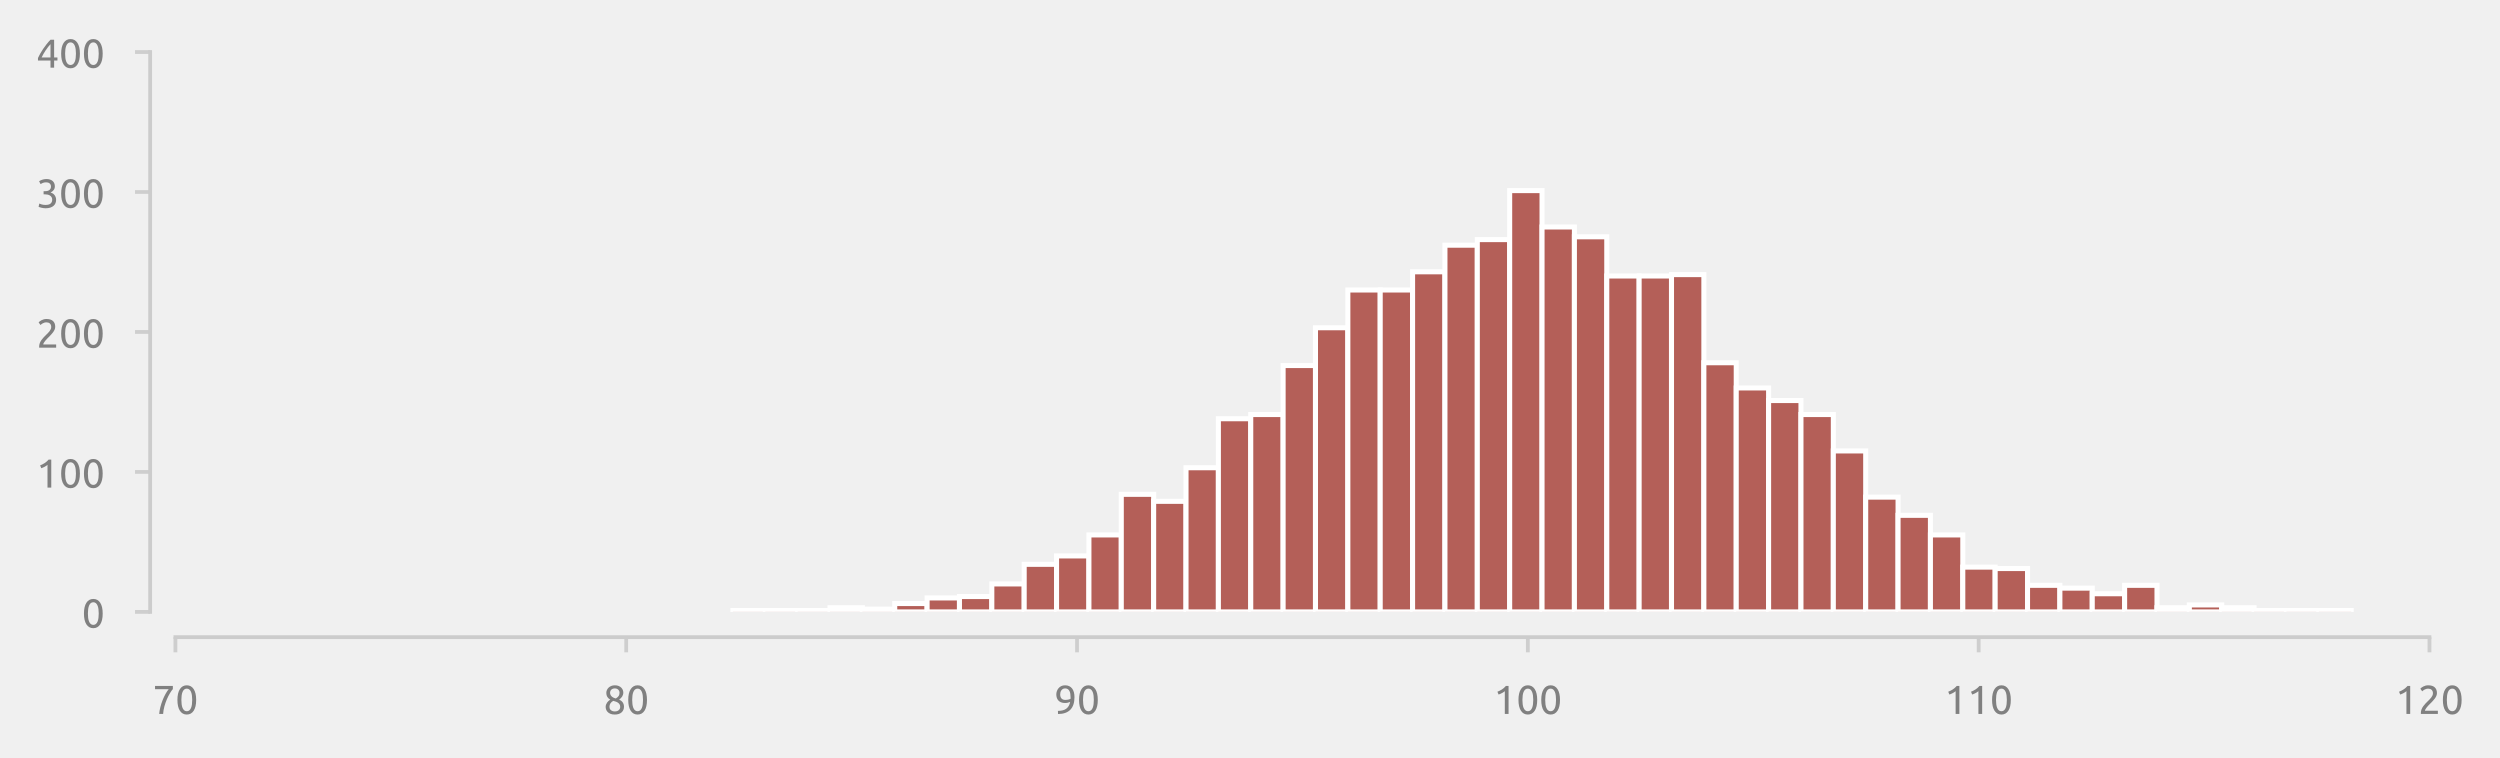
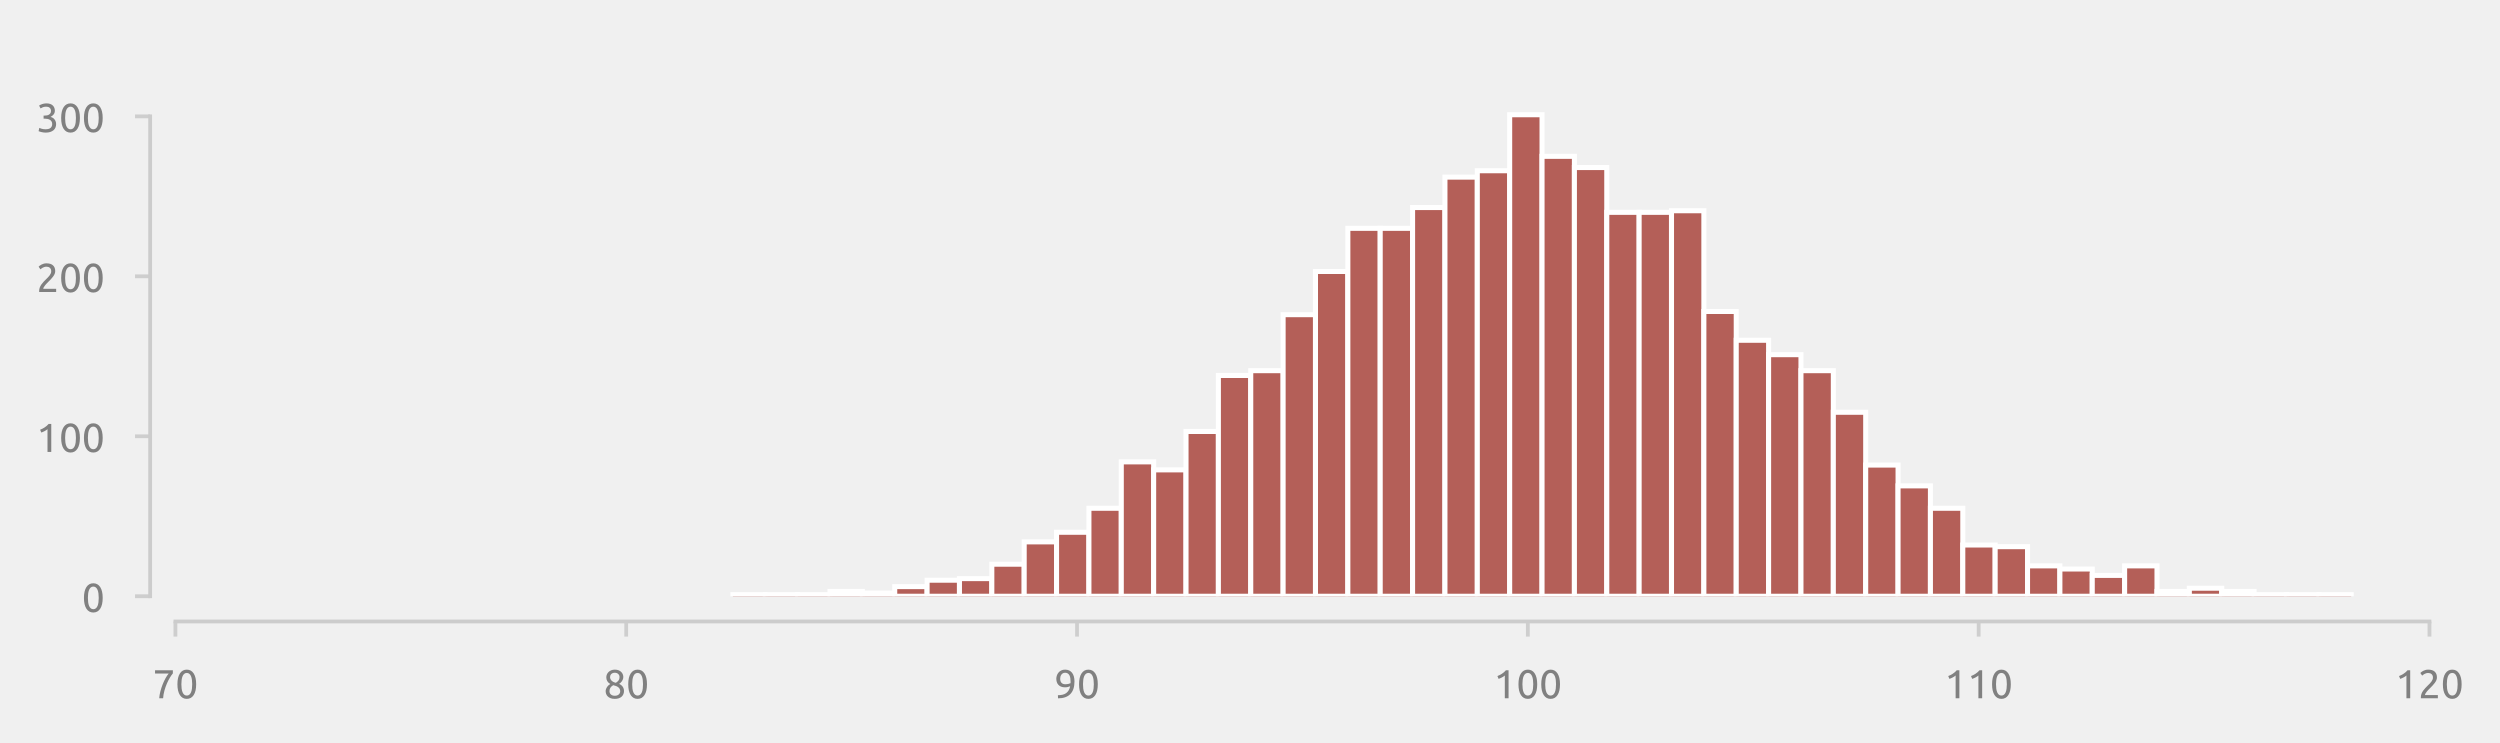
- <svg xmlns="http://www.w3.org/2000/svg" xmlns:xlink="http://www.w3.org/1999/xlink" width="495.106pt" height="150.071pt" viewBox="0 0 495.106 150.071" version="1.1">
+ <svg xmlns="http://www.w3.org/2000/svg" xmlns:xlink="http://www.w3.org/1999/xlink" width="495.106pt" height="146.968pt" viewBox="0 0 495.106 146.968" version="1.1">
  <defs>
    <style type="text/css">*{stroke-linejoin: round; stroke-linecap: butt}</style>
  </defs>
  <g id="figure_1">
    <g id="patch_1">
-       <path d="M 0 150.071  L 495.106 150.071  L 495.106 0  L 0 0  L 0 150.071  z " style="fill: none" />
+       <path d="M 0 146.968  L 495.106 146.968  L 495.106 0  L 0 0  L 0 146.968  z " style="fill: none" />
    </g>
    <g id="axes_1">
      <g id="patch_2">
-         <path d="M 34.737 121.184  L 481.137 121.184  L 481.137 10.304  L 34.737 10.304  L 34.737 121.184  z " style="fill: none" />
+         <path d="M 34.737 118.08  L 481.137 118.08  L 481.137 7.2  L 34.737 7.2  L 34.737 118.08  z " style="fill: none" />
      </g>
      <g id="matplotlib.axis_1">
        <g id="xtick_1">
          <g id="line2d_1">
            <defs>
-               <path id="m2b982a59f5" d="M 0 0  L 0 3  " style="stroke: #cecece; stroke-width: 0.75" />
+               <path id="m07ad3bdb07" d="M 0 0  L 0 3  " style="stroke: #cecece; stroke-width: 0.75" />
            </defs>
            <g>
-               <use xlink:href="#m2b982a59f5" x="34.737" y="126.184" style="fill: #cecece; stroke: #cecece; stroke-width: 0.75" />
+               <use xlink:href="#m07ad3bdb07" x="34.737" y="123.08" style="fill: #cecece; stroke: #cecece; stroke-width: 0.75" />
            </g>
          </g>
          <g id="text_1">
-             <g style="fill: #808080" transform="translate(30.225 141.3913) scale(0.08 -0.08)">
+             <g style="fill: #808080" transform="translate(30.225 138.2875) scale(0.08 -0.08)">
              <defs>
                <path id="Ubuntu-37" d="M 1043 0  Q 1082 512 1226 1078  Q 1370 1645 1581 2179  Q 1792 2714 2045 3171  Q 2298 3629 2541 3917  L 384 3917  L 384 4435  L 3206 4435  L 3206 3942  Q 2995 3699 2739 3273  Q 2483 2848 2256 2320  Q 2029 1792 1865 1193  Q 1702 595 1664 0  L 1043 0  z " transform="scale(0.015625)" />
                <path id="Ubuntu-30" d="M 320 2221  Q 320 3334 713 3936  Q 1107 4538 1805 4538  Q 2502 4538 2896 3936  Q 3290 3334 3290 2221  Q 3290 1107 2896 505  Q 2502 -96 1805 -96  Q 1107 -96 713 505  Q 320 1107 320 2221  z M 2662 2221  Q 2662 2586 2620 2912  Q 2579 3238 2480 3481  Q 2381 3725 2214 3869  Q 2048 4013 1805 4013  Q 1562 4013 1395 3869  Q 1229 3725 1129 3481  Q 1030 3238 988 2912  Q 947 2586 947 2221  Q 947 1856 988 1529  Q 1030 1203 1129 960  Q 1229 717 1395 573  Q 1562 429 1805 429  Q 2048 429 2214 573  Q 2381 717 2480 960  Q 2579 1203 2620 1529  Q 2662 1856 2662 2221  z " transform="scale(0.015625)" />
              </defs>
              <use xlink:href="#Ubuntu-37" />
              <use xlink:href="#Ubuntu-30" x="56.4" />
            </g>
          </g>
        </g>
        <g id="xtick_2">
          <g id="line2d_2">
            <g>
-               <use xlink:href="#m2b982a59f5" x="124.017" y="126.184" style="fill: #cecece; stroke: #cecece; stroke-width: 0.75" />
+               <use xlink:href="#m07ad3bdb07" x="124.017" y="123.08" style="fill: #cecece; stroke: #cecece; stroke-width: 0.75" />
            </g>
          </g>
          <g id="text_2">
-             <g style="fill: #808080" transform="translate(119.505 141.3913) scale(0.08 -0.08)">
+             <g style="fill: #808080" transform="translate(119.505 138.2875) scale(0.08 -0.08)">
              <defs>
                <path id="Ubuntu-38" d="M 3258 1152  Q 3258 883 3165 656  Q 3072 429 2889 259  Q 2707 90 2432 -3  Q 2157 -96 1798 -96  Q 1382 -96 1104 22  Q 826 141 659 320  Q 493 499 422 713  Q 352 928 352 1120  Q 352 1306 413 1475  Q 474 1645 573 1792  Q 672 1939 803 2057  Q 934 2176 1082 2266  Q 454 2624 454 3322  Q 454 3565 550 3785  Q 646 4006 822 4172  Q 998 4339 1248 4438  Q 1498 4538 1805 4538  Q 2163 4538 2419 4429  Q 2675 4320 2838 4150  Q 3002 3981 3075 3776  Q 3149 3571 3149 3379  Q 3149 3194 3094 3030  Q 3040 2867 2947 2726  Q 2854 2586 2736 2477  Q 2618 2368 2490 2285  Q 3245 1926 3258 1152  z M 954 1114  Q 954 998 995 873  Q 1037 749 1139 643  Q 1242 538 1402 467  Q 1562 397 1805 397  Q 2022 397 2185 461  Q 2349 525 2451 624  Q 2554 723 2605 851  Q 2656 979 2656 1114  Q 2656 1318 2579 1472  Q 2502 1626 2358 1741  Q 2214 1856 2012 1936  Q 1811 2016 1555 2074  Q 1267 1914 1110 1677  Q 954 1440 954 1114  z M 2554 3386  Q 2554 3482 2512 3597  Q 2470 3712 2380 3811  Q 2291 3910 2150 3977  Q 2010 4045 1805 4045  Q 1600 4045 1456 3981  Q 1312 3917 1222 3817  Q 1133 3718 1091 3600  Q 1050 3482 1050 3366  Q 1050 3226 1101 3085  Q 1152 2944 1261 2822  Q 1370 2701 1546 2605  Q 1722 2509 1965 2451  Q 2234 2611 2394 2825  Q 2554 3040 2554 3386  z " transform="scale(0.015625)" />
              </defs>
              <use xlink:href="#Ubuntu-38" />
              <use xlink:href="#Ubuntu-30" x="56.4" />
            </g>
          </g>
        </g>
        <g id="xtick_3">
          <g id="line2d_3">
            <g>
-               <use xlink:href="#m2b982a59f5" x="213.298" y="126.184" style="fill: #cecece; stroke: #cecece; stroke-width: 0.75" />
+               <use xlink:href="#m07ad3bdb07" x="213.298" y="123.08" style="fill: #cecece; stroke: #cecece; stroke-width: 0.75" />
            </g>
          </g>
          <g id="text_3">
-             <g style="fill: #808080" transform="translate(208.785 141.3913) scale(0.08 -0.08)">
+             <g style="fill: #808080" transform="translate(208.785 138.2875) scale(0.08 -0.08)">
              <defs>
                <path id="Ubuntu-39" d="M 3206 2662  Q 3206 1344 2550 669  Q 1894 -6 602 -13  L 582 486  Q 986 486 1309 563  Q 1632 640 1875 809  Q 2118 979 2281 1248  Q 2445 1517 2522 1907  Q 2355 1830 2144 1782  Q 1933 1734 1709 1734  Q 1331 1734 1068 1846  Q 806 1958 640 2147  Q 474 2336 400 2582  Q 326 2829 326 3098  Q 326 3334 409 3590  Q 493 3846 662 4057  Q 832 4269 1094 4403  Q 1357 4538 1715 4538  Q 2080 4538 2358 4410  Q 2637 4282 2825 4038  Q 3014 3795 3110 3446  Q 3206 3098 3206 2662  z M 1773 2221  Q 1997 2221 2195 2262  Q 2394 2304 2579 2387  Q 2586 2458 2586 2525  Q 2586 2592 2586 2662  Q 2586 2938 2547 3190  Q 2509 3443 2409 3632  Q 2310 3821 2144 3933  Q 1978 4045 1722 4045  Q 1510 4045 1363 3955  Q 1216 3866 1120 3728  Q 1024 3590 982 3427  Q 941 3264 941 3110  Q 941 2675 1149 2448  Q 1357 2221 1773 2221  z " transform="scale(0.015625)" />
              </defs>
              <use xlink:href="#Ubuntu-39" />
              <use xlink:href="#Ubuntu-30" x="56.4" />
            </g>
          </g>
        </g>
        <g id="xtick_4">
          <g id="line2d_4">
            <g>
-               <use xlink:href="#m2b982a59f5" x="302.577" y="126.184" style="fill: #cecece; stroke: #cecece; stroke-width: 0.75" />
+               <use xlink:href="#m07ad3bdb07" x="302.577" y="123.08" style="fill: #cecece; stroke: #cecece; stroke-width: 0.75" />
            </g>
          </g>
          <g id="text_4">
-             <g style="fill: #808080" transform="translate(295.8087 141.3913) scale(0.08 -0.08)">
+             <g style="fill: #808080" transform="translate(295.8087 138.2875) scale(0.08 -0.08)">
              <defs>
                <path id="Ubuntu-31" d="M 595 3520  Q 960 3661 1305 3881  Q 1651 4102 1939 4435  L 2362 4435  L 2362 0  L 1766 0  L 1766 3610  Q 1690 3539 1578 3462  Q 1466 3386 1334 3315  Q 1203 3245 1059 3181  Q 915 3117 781 3072  L 595 3520  z " transform="scale(0.015625)" />
              </defs>
              <use xlink:href="#Ubuntu-31" />
              <use xlink:href="#Ubuntu-30" x="56.4" />
              <use xlink:href="#Ubuntu-30" x="112.8" />
            </g>
          </g>
        </g>
        <g id="xtick_5">
          <g id="line2d_5">
            <g>
-               <use xlink:href="#m2b982a59f5" x="391.858" y="126.184" style="fill: #cecece; stroke: #cecece; stroke-width: 0.75" />
+               <use xlink:href="#m07ad3bdb07" x="391.858" y="123.08" style="fill: #cecece; stroke: #cecece; stroke-width: 0.75" />
            </g>
          </g>
          <g id="text_5">
-             <g style="fill: #808080" transform="translate(385.0888 141.3913) scale(0.08 -0.08)">
+             <g style="fill: #808080" transform="translate(385.0888 138.2875) scale(0.08 -0.08)">
              <use xlink:href="#Ubuntu-31" />
              <use xlink:href="#Ubuntu-31" x="56.4" />
              <use xlink:href="#Ubuntu-30" x="112.8" />
            </g>
          </g>
        </g>
        <g id="xtick_6">
          <g id="line2d_6">
            <g>
-               <use xlink:href="#m2b982a59f5" x="481.137" y="126.184" style="fill: #cecece; stroke: #cecece; stroke-width: 0.75" />
+               <use xlink:href="#m07ad3bdb07" x="481.137" y="123.08" style="fill: #cecece; stroke: #cecece; stroke-width: 0.75" />
            </g>
          </g>
          <g id="text_6">
-             <g style="fill: #808080" transform="translate(474.3687 141.3913) scale(0.08 -0.08)">
+             <g style="fill: #808080" transform="translate(474.3687 138.2875) scale(0.08 -0.08)">
              <defs>
                <path id="Ubuntu-32" d="M 2989 3302  Q 2989 3072 2896 2857  Q 2803 2643 2649 2435  Q 2496 2227 2304 2025  Q 2112 1824 1920 1632  Q 1811 1523 1667 1376  Q 1523 1229 1395 1069  Q 1267 909 1180 761  Q 1094 614 1094 506  L 3136 506  L 3136 0  L 448 0  Q 442 38 442 76  Q 442 115 442 147  Q 442 448 541 707  Q 640 966 800 1196  Q 960 1427 1158 1632  Q 1357 1837 1549 2029  Q 1709 2182 1853 2332  Q 1997 2483 2109 2633  Q 2221 2784 2288 2944  Q 2355 3104 2355 3283  Q 2355 3475 2294 3609  Q 2234 3744 2131 3833  Q 2029 3923 1891 3964  Q 1754 4006 1600 4006  Q 1414 4006 1260 3955  Q 1107 3904 985 3837  Q 864 3770 781 3696  Q 698 3622 653 3584  L 358 4006  Q 416 4070 531 4163  Q 646 4256 806 4339  Q 966 4422 1164 4480  Q 1363 4538 1594 4538  Q 2291 4538 2640 4214  Q 2989 3891 2989 3302  z " transform="scale(0.015625)" />
              </defs>
              <use xlink:href="#Ubuntu-31" />
              <use xlink:href="#Ubuntu-32" x="56.4" />
              <use xlink:href="#Ubuntu-30" x="112.8" />
            </g>
          </g>
        </g>
      </g>
      <g id="matplotlib.axis_2">
        <g id="ytick_1">
          <g id="line2d_7">
            <defs>
-               <path id="m0d5854cfae" d="M 0 0  L -3 0  " style="stroke: #cecece; stroke-width: 0.75" />
+               <path id="m6166ed5908" d="M 0 0  L -3 0  " style="stroke: #cecece; stroke-width: 0.75" />
            </defs>
            <g>
-               <use xlink:href="#m0d5854cfae" x="29.738" y="121.184" style="fill: #cecece; stroke: #cecece; stroke-width: 0.75" />
+               <use xlink:href="#m6166ed5908" x="29.738" y="118.08" style="fill: #cecece; stroke: #cecece; stroke-width: 0.75" />
            </g>
          </g>
          <g id="text_7">
-             <g style="fill: #808080" transform="translate(16.225 124.2875) scale(0.08 -0.08)">
+             <g style="fill: #808080" transform="translate(16.225 121.1838) scale(0.08 -0.08)">
              <use xlink:href="#Ubuntu-30" />
            </g>
          </g>
        </g>
        <g id="ytick_2">
          <g id="line2d_8">
            <g>
-               <use xlink:href="#m0d5854cfae" x="29.738" y="93.464" style="fill: #cecece; stroke: #cecece; stroke-width: 0.75" />
+               <use xlink:href="#m6166ed5908" x="29.738" y="86.4" style="fill: #cecece; stroke: #cecece; stroke-width: 0.75" />
            </g>
          </g>
          <g id="text_8">
-             <g style="fill: #808080" transform="translate(7.2 96.5675) scale(0.08 -0.08)">
+             <g style="fill: #808080" transform="translate(7.2 89.50375) scale(0.08 -0.08)">
              <use xlink:href="#Ubuntu-31" />
              <use xlink:href="#Ubuntu-30" x="56.4" />
              <use xlink:href="#Ubuntu-30" x="112.8" />
            </g>
          </g>
        </g>
        <g id="ytick_3">
          <g id="line2d_9">
            <g>
-               <use xlink:href="#m0d5854cfae" x="29.738" y="65.744" style="fill: #cecece; stroke: #cecece; stroke-width: 0.75" />
+               <use xlink:href="#m6166ed5908" x="29.738" y="54.72" style="fill: #cecece; stroke: #cecece; stroke-width: 0.75" />
            </g>
          </g>
          <g id="text_9">
-             <g style="fill: #808080" transform="translate(7.2 68.8475) scale(0.08 -0.08)">
+             <g style="fill: #808080" transform="translate(7.2 57.82375) scale(0.08 -0.08)">
              <use xlink:href="#Ubuntu-32" />
              <use xlink:href="#Ubuntu-30" x="56.4" />
              <use xlink:href="#Ubuntu-30" x="112.8" />
            </g>
          </g>
        </g>
        <g id="ytick_4">
          <g id="line2d_10">
            <g>
-               <use xlink:href="#m0d5854cfae" x="29.738" y="38.024" style="fill: #cecece; stroke: #cecece; stroke-width: 0.75" />
+               <use xlink:href="#m6166ed5908" x="29.738" y="23.04" style="fill: #cecece; stroke: #cecece; stroke-width: 0.75" />
            </g>
          </g>
          <g id="text_10">
-             <g style="fill: #808080" transform="translate(7.2 41.1275) scale(0.08 -0.08)">
+             <g style="fill: #808080" transform="translate(7.2 26.14375) scale(0.08 -0.08)">
              <defs>
                <path id="Ubuntu-33" d="M 1446 435  Q 2016 435 2262 659  Q 2509 883 2509 1261  Q 2509 1504 2406 1670  Q 2304 1837 2137 1936  Q 1971 2035 1750 2076  Q 1530 2118 1299 2118  L 1146 2118  L 1146 2605  L 1357 2605  Q 1517 2605 1686 2637  Q 1856 2669 1997 2752  Q 2138 2835 2227 2979  Q 2317 3123 2317 3341  Q 2317 3520 2253 3648  Q 2189 3776 2083 3859  Q 1978 3942 1840 3977  Q 1702 4013 1549 4013  Q 1242 4013 1027 3923  Q 813 3834 666 3738  L 435 4192  Q 512 4243 630 4304  Q 749 4365 896 4416  Q 1043 4467 1212 4502  Q 1382 4538 1568 4538  Q 1920 4538 2176 4451  Q 2432 4365 2598 4208  Q 2765 4051 2848 3836  Q 2931 3622 2931 3373  Q 2931 3027 2732 2780  Q 2534 2534 2253 2406  Q 2426 2355 2586 2259  Q 2746 2163 2864 2016  Q 2982 1869 3056 1677  Q 3130 1485 3130 1248  Q 3130 960 3030 713  Q 2931 467 2723 288  Q 2515 109 2201 6  Q 1888 -96 1459 -96  Q 1293 -96 1117 -70  Q 941 -45 787 -6  Q 634 32 518 70  Q 403 109 352 134  L 467 653  Q 576 602 829 518  Q 1082 435 1446 435  z " transform="scale(0.015625)" />
              </defs>
              <use xlink:href="#Ubuntu-33" />
              <use xlink:href="#Ubuntu-30" x="56.4" />
              <use xlink:href="#Ubuntu-30" x="112.8" />
            </g>
          </g>
        </g>
-         <g id="ytick_5">
-           <g id="line2d_11">
-             <g>
-               <use xlink:href="#m0d5854cfae" x="29.738" y="10.304" style="fill: #cecece; stroke: #cecece; stroke-width: 0.75" />
-             </g>
-           </g>
-           <g id="text_11">
-             <g style="fill: #808080" transform="translate(7.2 13.4075) scale(0.08 -0.08)">
-               <defs>
-                 <path id="Ubuntu-34" d="M 256 1536  Q 378 1818 589 2192  Q 800 2566 1065 2963  Q 1331 3360 1635 3744  Q 1939 4128 2246 4435  L 2816 4435  L 2816 1619  L 3341 1619  L 3341 1133  L 2816 1133  L 2816 0  L 2240 0  L 2240 1133  L 256 1133  L 256 1536  z M 2240 3731  Q 2048 3526 1853 3273  Q 1658 3021 1472 2745  Q 1286 2470 1123 2182  Q 960 1894 832 1619  L 2240 1619  L 2240 3731  z " transform="scale(0.015625)" />
-               </defs>
-               <use xlink:href="#Ubuntu-34" />
-               <use xlink:href="#Ubuntu-30" x="56.4" />
-               <use xlink:href="#Ubuntu-30" x="112.8" />
-             </g>
-           </g>
-         </g>
      </g>
      <g id="patch_3">
-         <path d="M 145.145 121.184  L 151.555 121.184  L 151.555 120.907  L 145.145 120.907  z " clip-path="url(#p6f2cfbf7e7)" style="fill: #b45f58; stroke: #ffffff; stroke-linejoin: miter" />
+         <path d="M 145.145 118.08  L 151.555 118.08  L 151.555 117.763  L 145.145 117.763  z " clip-path="url(#p669e3eecfb)" style="fill: #b45f58; stroke: #ffffff; stroke-linejoin: miter" />
      </g>
      <g id="patch_4">
-         <path d="M 151.555 121.184  L 157.965 121.184  L 157.965 120.907  L 151.555 120.907  z " clip-path="url(#p6f2cfbf7e7)" style="fill: #b45f58; stroke: #ffffff; stroke-linejoin: miter" />
+         <path d="M 151.555 118.08  L 157.965 118.08  L 157.965 117.763  L 151.555 117.763  z " clip-path="url(#p669e3eecfb)" style="fill: #b45f58; stroke: #ffffff; stroke-linejoin: miter" />
      </g>
      <g id="patch_5">
-         <path d="M 157.965 121.184  L 164.375 121.184  L 164.375 120.907  L 157.965 120.907  z " clip-path="url(#p6f2cfbf7e7)" style="fill: #b45f58; stroke: #ffffff; stroke-linejoin: miter" />
+         <path d="M 157.965 118.08  L 164.375 118.08  L 164.375 117.763  L 157.965 117.763  z " clip-path="url(#p669e3eecfb)" style="fill: #b45f58; stroke: #ffffff; stroke-linejoin: miter" />
      </g>
      <g id="patch_6">
-         <path d="M 164.375 121.184  L 170.784 121.184  L 170.784 120.352  L 164.375 120.352  z " clip-path="url(#p6f2cfbf7e7)" style="fill: #b45f58; stroke: #ffffff; stroke-linejoin: miter" />
+         <path d="M 164.375 118.08  L 170.784 118.08  L 170.784 117.13  L 164.375 117.13  z " clip-path="url(#p669e3eecfb)" style="fill: #b45f58; stroke: #ffffff; stroke-linejoin: miter" />
      </g>
      <g id="patch_7">
-         <path d="M 170.784 121.184  L 177.194 121.184  L 177.194 120.629  L 170.784 120.629  z " clip-path="url(#p6f2cfbf7e7)" style="fill: #b45f58; stroke: #ffffff; stroke-linejoin: miter" />
+         <path d="M 170.784 118.08  L 177.194 118.08  L 177.194 117.446  L 170.784 117.446  z " clip-path="url(#p669e3eecfb)" style="fill: #b45f58; stroke: #ffffff; stroke-linejoin: miter" />
      </g>
      <g id="patch_8">
-         <path d="M 177.194 121.184  L 183.604 121.184  L 183.604 119.521  L 177.194 119.521  z " clip-path="url(#p6f2cfbf7e7)" style="fill: #b45f58; stroke: #ffffff; stroke-linejoin: miter" />
+         <path d="M 177.194 118.08  L 183.604 118.08  L 183.604 116.179  L 177.194 116.179  z " clip-path="url(#p669e3eecfb)" style="fill: #b45f58; stroke: #ffffff; stroke-linejoin: miter" />
      </g>
      <g id="patch_9">
-         <path d="M 183.604 121.184  L 190.014 121.184  L 190.014 118.412  L 183.604 118.412  z " clip-path="url(#p6f2cfbf7e7)" style="fill: #b45f58; stroke: #ffffff; stroke-linejoin: miter" />
+         <path d="M 183.604 118.08  L 190.014 118.08  L 190.014 114.912  L 183.604 114.912  z " clip-path="url(#p669e3eecfb)" style="fill: #b45f58; stroke: #ffffff; stroke-linejoin: miter" />
      </g>
      <g id="patch_10">
-         <path d="M 190.014 121.184  L 196.423 121.184  L 196.423 118.135  L 190.014 118.135  z " clip-path="url(#p6f2cfbf7e7)" style="fill: #b45f58; stroke: #ffffff; stroke-linejoin: miter" />
+         <path d="M 190.014 118.08  L 196.423 118.08  L 196.423 114.595  L 190.014 114.595  z " clip-path="url(#p669e3eecfb)" style="fill: #b45f58; stroke: #ffffff; stroke-linejoin: miter" />
      </g>
      <g id="patch_11">
-         <path d="M 196.423 121.184  L 202.833 121.184  L 202.833 115.64  L 196.423 115.64  z " clip-path="url(#p6f2cfbf7e7)" style="fill: #b45f58; stroke: #ffffff; stroke-linejoin: miter" />
+         <path d="M 196.423 118.08  L 202.833 118.08  L 202.833 111.744  L 196.423 111.744  z " clip-path="url(#p669e3eecfb)" style="fill: #b45f58; stroke: #ffffff; stroke-linejoin: miter" />
      </g>
      <g id="patch_12">
-         <path d="M 202.833 121.184  L 209.243 121.184  L 209.243 111.759  L 202.833 111.759  z " clip-path="url(#p6f2cfbf7e7)" style="fill: #b45f58; stroke: #ffffff; stroke-linejoin: miter" />
+         <path d="M 202.833 118.08  L 209.243 118.08  L 209.243 107.309  L 202.833 107.309  z " clip-path="url(#p669e3eecfb)" style="fill: #b45f58; stroke: #ffffff; stroke-linejoin: miter" />
      </g>
      <g id="patch_13">
-         <path d="M 209.243 121.184  L 215.653 121.184  L 215.653 110.096  L 209.243 110.096  z " clip-path="url(#p6f2cfbf7e7)" style="fill: #b45f58; stroke: #ffffff; stroke-linejoin: miter" />
+         <path d="M 209.243 118.08  L 215.653 118.08  L 215.653 105.408  L 209.243 105.408  z " clip-path="url(#p669e3eecfb)" style="fill: #b45f58; stroke: #ffffff; stroke-linejoin: miter" />
      </g>
      <g id="patch_14">
-         <path d="M 215.653 121.184  L 222.062 121.184  L 222.062 105.938  L 215.653 105.938  z " clip-path="url(#p6f2cfbf7e7)" style="fill: #b45f58; stroke: #ffffff; stroke-linejoin: miter" />
+         <path d="M 215.653 118.08  L 222.062 118.08  L 222.062 100.656  L 215.653 100.656  z " clip-path="url(#p669e3eecfb)" style="fill: #b45f58; stroke: #ffffff; stroke-linejoin: miter" />
      </g>
      <g id="patch_15">
-         <path d="M 222.062 121.184  L 228.472 121.184  L 228.472 97.899  L 222.062 97.899  z " clip-path="url(#p6f2cfbf7e7)" style="fill: #b45f58; stroke: #ffffff; stroke-linejoin: miter" />
+         <path d="M 222.062 118.08  L 228.472 118.08  L 228.472 91.469  L 222.062 91.469  z " clip-path="url(#p669e3eecfb)" style="fill: #b45f58; stroke: #ffffff; stroke-linejoin: miter" />
      </g>
      <g id="patch_16">
-         <path d="M 228.472 121.184  L 234.882 121.184  L 234.882 99.285  L 228.472 99.285  z " clip-path="url(#p6f2cfbf7e7)" style="fill: #b45f58; stroke: #ffffff; stroke-linejoin: miter" />
+         <path d="M 228.472 118.08  L 234.882 118.08  L 234.882 93.053  L 228.472 93.053  z " clip-path="url(#p669e3eecfb)" style="fill: #b45f58; stroke: #ffffff; stroke-linejoin: miter" />
      </g>
      <g id="patch_17">
-         <path d="M 234.882 121.184  L 241.292 121.184  L 241.292 92.632  L 234.882 92.632  z " clip-path="url(#p6f2cfbf7e7)" style="fill: #b45f58; stroke: #ffffff; stroke-linejoin: miter" />
+         <path d="M 234.882 118.08  L 241.292 118.08  L 241.292 85.45  L 234.882 85.45  z " clip-path="url(#p669e3eecfb)" style="fill: #b45f58; stroke: #ffffff; stroke-linejoin: miter" />
      </g>
      <g id="patch_18">
-         <path d="M 241.292 121.184  L 247.701 121.184  L 247.701 82.93  L 241.292 82.93  z " clip-path="url(#p6f2cfbf7e7)" style="fill: #b45f58; stroke: #ffffff; stroke-linejoin: miter" />
+         <path d="M 241.292 118.08  L 247.701 118.08  L 247.701 74.362  L 241.292 74.362  z " clip-path="url(#p669e3eecfb)" style="fill: #b45f58; stroke: #ffffff; stroke-linejoin: miter" />
      </g>
      <g id="patch_19">
-         <path d="M 247.701 121.184  L 254.111 121.184  L 254.111 82.099  L 247.701 82.099  z " clip-path="url(#p6f2cfbf7e7)" style="fill: #b45f58; stroke: #ffffff; stroke-linejoin: miter" />
+         <path d="M 247.701 118.08  L 254.111 118.08  L 254.111 73.411  L 247.701 73.411  z " clip-path="url(#p669e3eecfb)" style="fill: #b45f58; stroke: #ffffff; stroke-linejoin: miter" />
      </g>
      <g id="patch_20">
-         <path d="M 254.111 121.184  L 260.521 121.184  L 260.521 72.397  L 254.111 72.397  z " clip-path="url(#p6f2cfbf7e7)" style="fill: #b45f58; stroke: #ffffff; stroke-linejoin: miter" />
+         <path d="M 254.111 118.08  L 260.521 118.08  L 260.521 62.323  L 254.111 62.323  z " clip-path="url(#p669e3eecfb)" style="fill: #b45f58; stroke: #ffffff; stroke-linejoin: miter" />
      </g>
      <g id="patch_21">
-         <path d="M 260.521 121.184  L 266.931 121.184  L 266.931 64.912  L 260.521 64.912  z " clip-path="url(#p6f2cfbf7e7)" style="fill: #b45f58; stroke: #ffffff; stroke-linejoin: miter" />
+         <path d="M 260.521 118.08  L 266.931 118.08  L 266.931 53.77  L 260.521 53.77  z " clip-path="url(#p669e3eecfb)" style="fill: #b45f58; stroke: #ffffff; stroke-linejoin: miter" />
      </g>
      <g id="patch_22">
-         <path d="M 266.931 121.184  L 273.34 121.184  L 273.34 57.428  L 266.931 57.428  z " clip-path="url(#p6f2cfbf7e7)" style="fill: #b45f58; stroke: #ffffff; stroke-linejoin: miter" />
+         <path d="M 266.931 118.08  L 273.34 118.08  L 273.34 45.216  L 266.931 45.216  z " clip-path="url(#p669e3eecfb)" style="fill: #b45f58; stroke: #ffffff; stroke-linejoin: miter" />
      </g>
      <g id="patch_23">
-         <path d="M 273.34 121.184  L 279.75 121.184  L 279.75 57.428  L 273.34 57.428  z " clip-path="url(#p6f2cfbf7e7)" style="fill: #b45f58; stroke: #ffffff; stroke-linejoin: miter" />
+         <path d="M 273.34 118.08  L 279.75 118.08  L 279.75 45.216  L 273.34 45.216  z " clip-path="url(#p669e3eecfb)" style="fill: #b45f58; stroke: #ffffff; stroke-linejoin: miter" />
      </g>
      <g id="patch_24">
-         <path d="M 279.75 121.184  L 286.16 121.184  L 286.16 53.824  L 279.75 53.824  z " clip-path="url(#p6f2cfbf7e7)" style="fill: #b45f58; stroke: #ffffff; stroke-linejoin: miter" />
+         <path d="M 279.75 118.08  L 286.16 118.08  L 286.16 41.098  L 279.75 41.098  z " clip-path="url(#p669e3eecfb)" style="fill: #b45f58; stroke: #ffffff; stroke-linejoin: miter" />
      </g>
      <g id="patch_25">
-         <path d="M 286.16 121.184  L 292.57 121.184  L 292.57 48.557  L 286.16 48.557  z " clip-path="url(#p6f2cfbf7e7)" style="fill: #b45f58; stroke: #ffffff; stroke-linejoin: miter" />
+         <path d="M 286.16 118.08  L 292.57 118.08  L 292.57 35.078  L 286.16 35.078  z " clip-path="url(#p669e3eecfb)" style="fill: #b45f58; stroke: #ffffff; stroke-linejoin: miter" />
      </g>
      <g id="patch_26">
-         <path d="M 292.57 121.184  L 298.979 121.184  L 298.979 47.449  L 292.57 47.449  z " clip-path="url(#p6f2cfbf7e7)" style="fill: #b45f58; stroke: #ffffff; stroke-linejoin: miter" />
+         <path d="M 292.57 118.08  L 298.979 118.08  L 298.979 33.811  L 292.57 33.811  z " clip-path="url(#p669e3eecfb)" style="fill: #b45f58; stroke: #ffffff; stroke-linejoin: miter" />
      </g>
      <g id="patch_27">
-         <path d="M 298.979 121.184  L 305.389 121.184  L 305.389 37.747  L 298.979 37.747  z " clip-path="url(#p6f2cfbf7e7)" style="fill: #b45f58; stroke: #ffffff; stroke-linejoin: miter" />
+         <path d="M 298.979 118.08  L 305.389 118.08  L 305.389 22.723  L 298.979 22.723  z " clip-path="url(#p669e3eecfb)" style="fill: #b45f58; stroke: #ffffff; stroke-linejoin: miter" />
      </g>
      <g id="patch_28">
-         <path d="M 305.389 121.184  L 311.799 121.184  L 311.799 44.954  L 305.389 44.954  z " clip-path="url(#p6f2cfbf7e7)" style="fill: #b45f58; stroke: #ffffff; stroke-linejoin: miter" />
+         <path d="M 305.389 118.08  L 311.799 118.08  L 311.799 30.96  L 305.389 30.96  z " clip-path="url(#p669e3eecfb)" style="fill: #b45f58; stroke: #ffffff; stroke-linejoin: miter" />
      </g>
      <g id="patch_29">
-         <path d="M 311.799 121.184  L 318.209 121.184  L 318.209 46.894  L 311.799 46.894  z " clip-path="url(#p6f2cfbf7e7)" style="fill: #b45f58; stroke: #ffffff; stroke-linejoin: miter" />
+         <path d="M 311.799 118.08  L 318.209 118.08  L 318.209 33.178  L 311.799 33.178  z " clip-path="url(#p669e3eecfb)" style="fill: #b45f58; stroke: #ffffff; stroke-linejoin: miter" />
      </g>
      <g id="patch_30">
-         <path d="M 318.209 121.184  L 324.618 121.184  L 324.618 54.656  L 318.209 54.656  z " clip-path="url(#p6f2cfbf7e7)" style="fill: #b45f58; stroke: #ffffff; stroke-linejoin: miter" />
+         <path d="M 318.209 118.08  L 324.618 118.08  L 324.618 42.048  L 318.209 42.048  z " clip-path="url(#p669e3eecfb)" style="fill: #b45f58; stroke: #ffffff; stroke-linejoin: miter" />
      </g>
      <g id="patch_31">
-         <path d="M 324.618 121.184  L 331.028 121.184  L 331.028 54.656  L 324.618 54.656  z " clip-path="url(#p6f2cfbf7e7)" style="fill: #b45f58; stroke: #ffffff; stroke-linejoin: miter" />
+         <path d="M 324.618 118.08  L 331.028 118.08  L 331.028 42.048  L 324.618 42.048  z " clip-path="url(#p669e3eecfb)" style="fill: #b45f58; stroke: #ffffff; stroke-linejoin: miter" />
      </g>
      <g id="patch_32">
-         <path d="M 331.028 121.184  L 337.438 121.184  L 337.438 54.379  L 331.028 54.379  z " clip-path="url(#p6f2cfbf7e7)" style="fill: #b45f58; stroke: #ffffff; stroke-linejoin: miter" />
+         <path d="M 331.028 118.08  L 337.438 118.08  L 337.438 41.731  L 331.028 41.731  z " clip-path="url(#p669e3eecfb)" style="fill: #b45f58; stroke: #ffffff; stroke-linejoin: miter" />
      </g>
      <g id="patch_33">
-         <path d="M 337.438 121.184  L 343.848 121.184  L 343.848 71.842  L 337.438 71.842  z " clip-path="url(#p6f2cfbf7e7)" style="fill: #b45f58; stroke: #ffffff; stroke-linejoin: miter" />
+         <path d="M 337.438 118.08  L 343.848 118.08  L 343.848 61.69  L 337.438 61.69  z " clip-path="url(#p669e3eecfb)" style="fill: #b45f58; stroke: #ffffff; stroke-linejoin: miter" />
      </g>
      <g id="patch_34">
-         <path d="M 343.848 121.184  L 350.257 121.184  L 350.257 76.832  L 343.848 76.832  z " clip-path="url(#p6f2cfbf7e7)" style="fill: #b45f58; stroke: #ffffff; stroke-linejoin: miter" />
+         <path d="M 343.848 118.08  L 350.257 118.08  L 350.257 67.392  L 343.848 67.392  z " clip-path="url(#p669e3eecfb)" style="fill: #b45f58; stroke: #ffffff; stroke-linejoin: miter" />
      </g>
      <g id="patch_35">
-         <path d="M 350.257 121.184  L 356.667 121.184  L 356.667 79.327  L 350.257 79.327  z " clip-path="url(#p6f2cfbf7e7)" style="fill: #b45f58; stroke: #ffffff; stroke-linejoin: miter" />
+         <path d="M 350.257 118.08  L 356.667 118.08  L 356.667 70.243  L 350.257 70.243  z " clip-path="url(#p669e3eecfb)" style="fill: #b45f58; stroke: #ffffff; stroke-linejoin: miter" />
      </g>
      <g id="patch_36">
-         <path d="M 356.667 121.184  L 363.077 121.184  L 363.077 82.099  L 356.667 82.099  z " clip-path="url(#p6f2cfbf7e7)" style="fill: #b45f58; stroke: #ffffff; stroke-linejoin: miter" />
+         <path d="M 356.667 118.08  L 363.077 118.08  L 363.077 73.411  L 356.667 73.411  z " clip-path="url(#p669e3eecfb)" style="fill: #b45f58; stroke: #ffffff; stroke-linejoin: miter" />
      </g>
      <g id="patch_37">
-         <path d="M 363.077 121.184  L 369.487 121.184  L 369.487 89.306  L 363.077 89.306  z " clip-path="url(#p6f2cfbf7e7)" style="fill: #b45f58; stroke: #ffffff; stroke-linejoin: miter" />
+         <path d="M 363.077 118.08  L 369.487 118.08  L 369.487 81.648  L 363.077 81.648  z " clip-path="url(#p669e3eecfb)" style="fill: #b45f58; stroke: #ffffff; stroke-linejoin: miter" />
      </g>
      <g id="patch_38">
-         <path d="M 369.487 121.184  L 375.897 121.184  L 375.897 98.453  L 369.487 98.453  z " clip-path="url(#p6f2cfbf7e7)" style="fill: #b45f58; stroke: #ffffff; stroke-linejoin: miter" />
+         <path d="M 369.487 118.08  L 375.897 118.08  L 375.897 92.102  L 369.487 92.102  z " clip-path="url(#p669e3eecfb)" style="fill: #b45f58; stroke: #ffffff; stroke-linejoin: miter" />
      </g>
      <g id="patch_39">
-         <path d="M 375.897 121.184  L 382.306 121.184  L 382.306 102.057  L 375.897 102.057  z " clip-path="url(#p6f2cfbf7e7)" style="fill: #b45f58; stroke: #ffffff; stroke-linejoin: miter" />
+         <path d="M 375.897 118.08  L 382.306 118.08  L 382.306 96.221  L 375.897 96.221  z " clip-path="url(#p669e3eecfb)" style="fill: #b45f58; stroke: #ffffff; stroke-linejoin: miter" />
      </g>
      <g id="patch_40">
-         <path d="M 382.306 121.184  L 388.716 121.184  L 388.716 105.938  L 382.306 105.938  z " clip-path="url(#p6f2cfbf7e7)" style="fill: #b45f58; stroke: #ffffff; stroke-linejoin: miter" />
+         <path d="M 382.306 118.08  L 388.716 118.08  L 388.716 100.656  L 382.306 100.656  z " clip-path="url(#p669e3eecfb)" style="fill: #b45f58; stroke: #ffffff; stroke-linejoin: miter" />
      </g>
      <g id="patch_41">
-         <path d="M 388.716 121.184  L 395.126 121.184  L 395.126 112.313  L 388.716 112.313  z " clip-path="url(#p6f2cfbf7e7)" style="fill: #b45f58; stroke: #ffffff; stroke-linejoin: miter" />
+         <path d="M 388.716 118.08  L 395.126 118.08  L 395.126 107.942  L 388.716 107.942  z " clip-path="url(#p669e3eecfb)" style="fill: #b45f58; stroke: #ffffff; stroke-linejoin: miter" />
      </g>
      <g id="patch_42">
-         <path d="M 395.126 121.184  L 401.536 121.184  L 401.536 112.591  L 395.126 112.591  z " clip-path="url(#p6f2cfbf7e7)" style="fill: #b45f58; stroke: #ffffff; stroke-linejoin: miter" />
+         <path d="M 395.126 118.08  L 401.536 118.08  L 401.536 108.259  L 395.126 108.259  z " clip-path="url(#p669e3eecfb)" style="fill: #b45f58; stroke: #ffffff; stroke-linejoin: miter" />
      </g>
      <g id="patch_43">
-         <path d="M 401.536 121.184  L 407.945 121.184  L 407.945 115.917  L 401.536 115.917  z " clip-path="url(#p6f2cfbf7e7)" style="fill: #b45f58; stroke: #ffffff; stroke-linejoin: miter" />
+         <path d="M 401.536 118.08  L 407.945 118.08  L 407.945 112.061  L 401.536 112.061  z " clip-path="url(#p669e3eecfb)" style="fill: #b45f58; stroke: #ffffff; stroke-linejoin: miter" />
      </g>
      <g id="patch_44">
-         <path d="M 407.945 121.184  L 414.355 121.184  L 414.355 116.471  L 407.945 116.471  z " clip-path="url(#p6f2cfbf7e7)" style="fill: #b45f58; stroke: #ffffff; stroke-linejoin: miter" />
+         <path d="M 407.945 118.08  L 414.355 118.08  L 414.355 112.694  L 407.945 112.694  z " clip-path="url(#p669e3eecfb)" style="fill: #b45f58; stroke: #ffffff; stroke-linejoin: miter" />
      </g>
      <g id="patch_45">
-         <path d="M 414.355 121.184  L 420.765 121.184  L 420.765 117.58  L 414.355 117.58  z " clip-path="url(#p6f2cfbf7e7)" style="fill: #b45f58; stroke: #ffffff; stroke-linejoin: miter" />
+         <path d="M 414.355 118.08  L 420.765 118.08  L 420.765 113.962  L 414.355 113.962  z " clip-path="url(#p669e3eecfb)" style="fill: #b45f58; stroke: #ffffff; stroke-linejoin: miter" />
      </g>
      <g id="patch_46">
-         <path d="M 420.765 121.184  L 427.175 121.184  L 427.175 115.917  L 420.765 115.917  z " clip-path="url(#p6f2cfbf7e7)" style="fill: #b45f58; stroke: #ffffff; stroke-linejoin: miter" />
+         <path d="M 420.765 118.08  L 427.175 118.08  L 427.175 112.061  L 420.765 112.061  z " clip-path="url(#p669e3eecfb)" style="fill: #b45f58; stroke: #ffffff; stroke-linejoin: miter" />
      </g>
      <g id="patch_47">
-         <path d="M 427.175 121.184  L 433.584 121.184  L 433.584 120.352  L 427.175 120.352  z " clip-path="url(#p6f2cfbf7e7)" style="fill: #b45f58; stroke: #ffffff; stroke-linejoin: miter" />
+         <path d="M 427.175 118.08  L 433.584 118.08  L 433.584 117.13  L 427.175 117.13  z " clip-path="url(#p669e3eecfb)" style="fill: #b45f58; stroke: #ffffff; stroke-linejoin: miter" />
      </g>
      <g id="patch_48">
-         <path d="M 433.584 121.184  L 439.994 121.184  L 439.994 119.798  L 433.584 119.798  z " clip-path="url(#p6f2cfbf7e7)" style="fill: #b45f58; stroke: #ffffff; stroke-linejoin: miter" />
+         <path d="M 433.584 118.08  L 439.994 118.08  L 439.994 116.496  L 433.584 116.496  z " clip-path="url(#p669e3eecfb)" style="fill: #b45f58; stroke: #ffffff; stroke-linejoin: miter" />
      </g>
      <g id="patch_49">
-         <path d="M 439.994 121.184  L 446.404 121.184  L 446.404 120.352  L 439.994 120.352  z " clip-path="url(#p6f2cfbf7e7)" style="fill: #b45f58; stroke: #ffffff; stroke-linejoin: miter" />
+         <path d="M 439.994 118.08  L 446.404 118.08  L 446.404 117.13  L 439.994 117.13  z " clip-path="url(#p669e3eecfb)" style="fill: #b45f58; stroke: #ffffff; stroke-linejoin: miter" />
      </g>
      <g id="patch_50">
-         <path d="M 446.404 121.184  L 452.814 121.184  L 452.814 120.907  L 446.404 120.907  z " clip-path="url(#p6f2cfbf7e7)" style="fill: #b45f58; stroke: #ffffff; stroke-linejoin: miter" />
+         <path d="M 446.404 118.08  L 452.814 118.08  L 452.814 117.763  L 446.404 117.763  z " clip-path="url(#p669e3eecfb)" style="fill: #b45f58; stroke: #ffffff; stroke-linejoin: miter" />
      </g>
      <g id="patch_51">
-         <path d="M 452.814 121.184  L 459.223 121.184  L 459.223 120.907  L 452.814 120.907  z " clip-path="url(#p6f2cfbf7e7)" style="fill: #b45f58; stroke: #ffffff; stroke-linejoin: miter" />
+         <path d="M 452.814 118.08  L 459.223 118.08  L 459.223 117.763  L 452.814 117.763  z " clip-path="url(#p669e3eecfb)" style="fill: #b45f58; stroke: #ffffff; stroke-linejoin: miter" />
      </g>
      <g id="patch_52">
-         <path d="M 459.223 121.184  L 465.633 121.184  L 465.633 120.907  L 459.223 120.907  z " clip-path="url(#p6f2cfbf7e7)" style="fill: #b45f58; stroke: #ffffff; stroke-linejoin: miter" />
+         <path d="M 459.223 118.08  L 465.633 118.08  L 465.633 117.763  L 459.223 117.763  z " clip-path="url(#p669e3eecfb)" style="fill: #b45f58; stroke: #ffffff; stroke-linejoin: miter" />
      </g>
      <g id="patch_53">
-         <path d="M 29.738 121.184  L 29.738 10.304  " style="fill: none; stroke: #cccccc; stroke-width: 0.75; stroke-linejoin: miter; stroke-linecap: square" />
+         <path d="M 29.738 118.08  L 29.738 23.04  " style="fill: none; stroke: #cccccc; stroke-width: 0.75; stroke-linejoin: miter; stroke-linecap: square" />
      </g>
      <g id="patch_54">
-         <path d="M 34.737 126.184  L 481.137 126.184  " style="fill: none; stroke: #cccccc; stroke-width: 0.75; stroke-linejoin: miter; stroke-linecap: square" />
+         <path d="M 34.737 123.08  L 481.137 123.08  " style="fill: none; stroke: #cccccc; stroke-width: 0.75; stroke-linejoin: miter; stroke-linecap: square" />
      </g>
    </g>
  </g>
  <defs>
-     <clipPath id="p6f2cfbf7e7">
-       <rect x="34.737" y="10.304" width="446.4" height="110.88" />
+     <clipPath id="p669e3eecfb">
+       <rect x="34.737" y="7.2" width="446.4" height="110.88" />
    </clipPath>
  </defs>
</svg>
